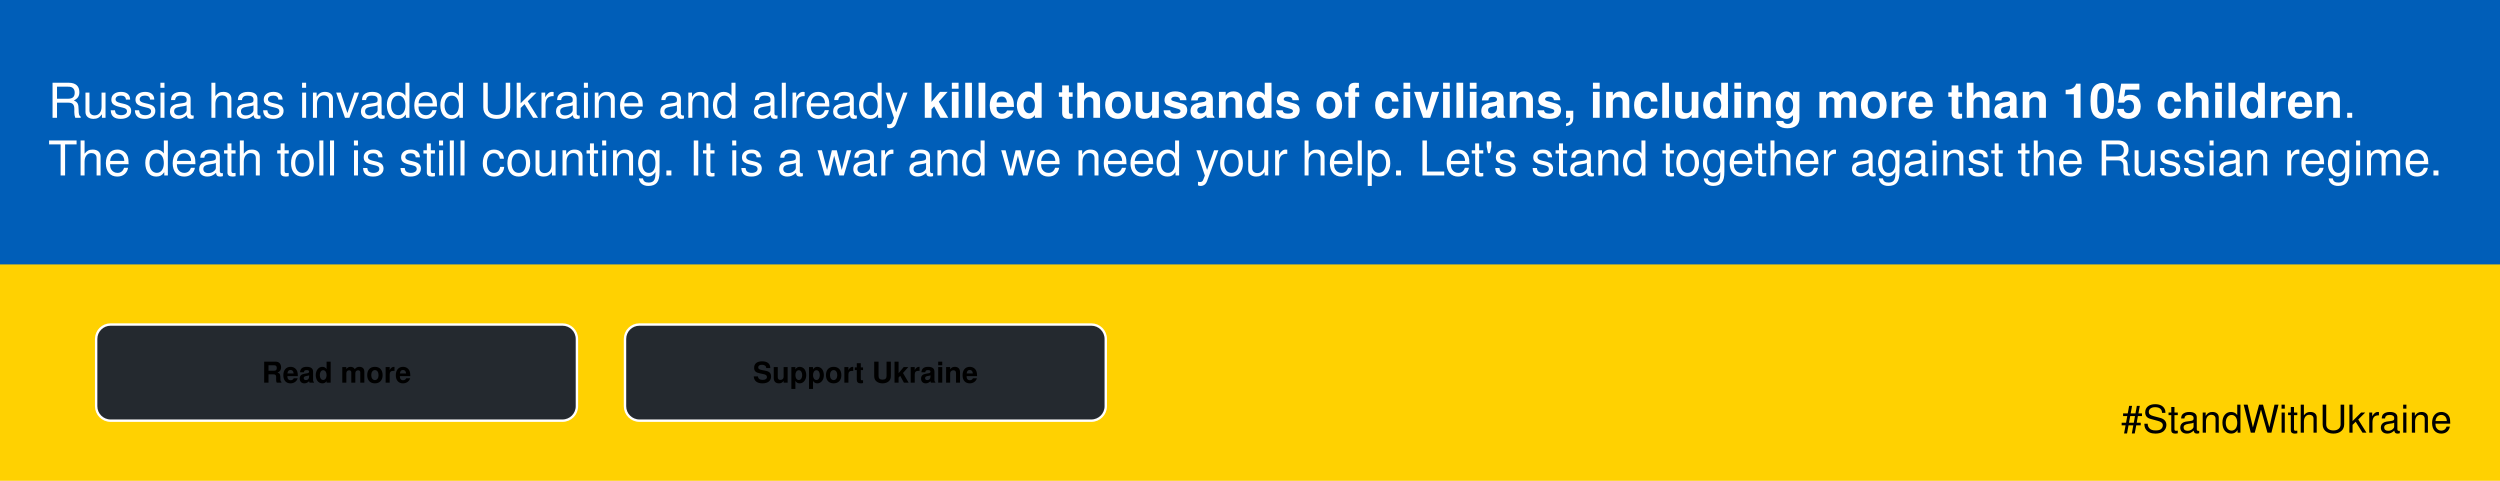
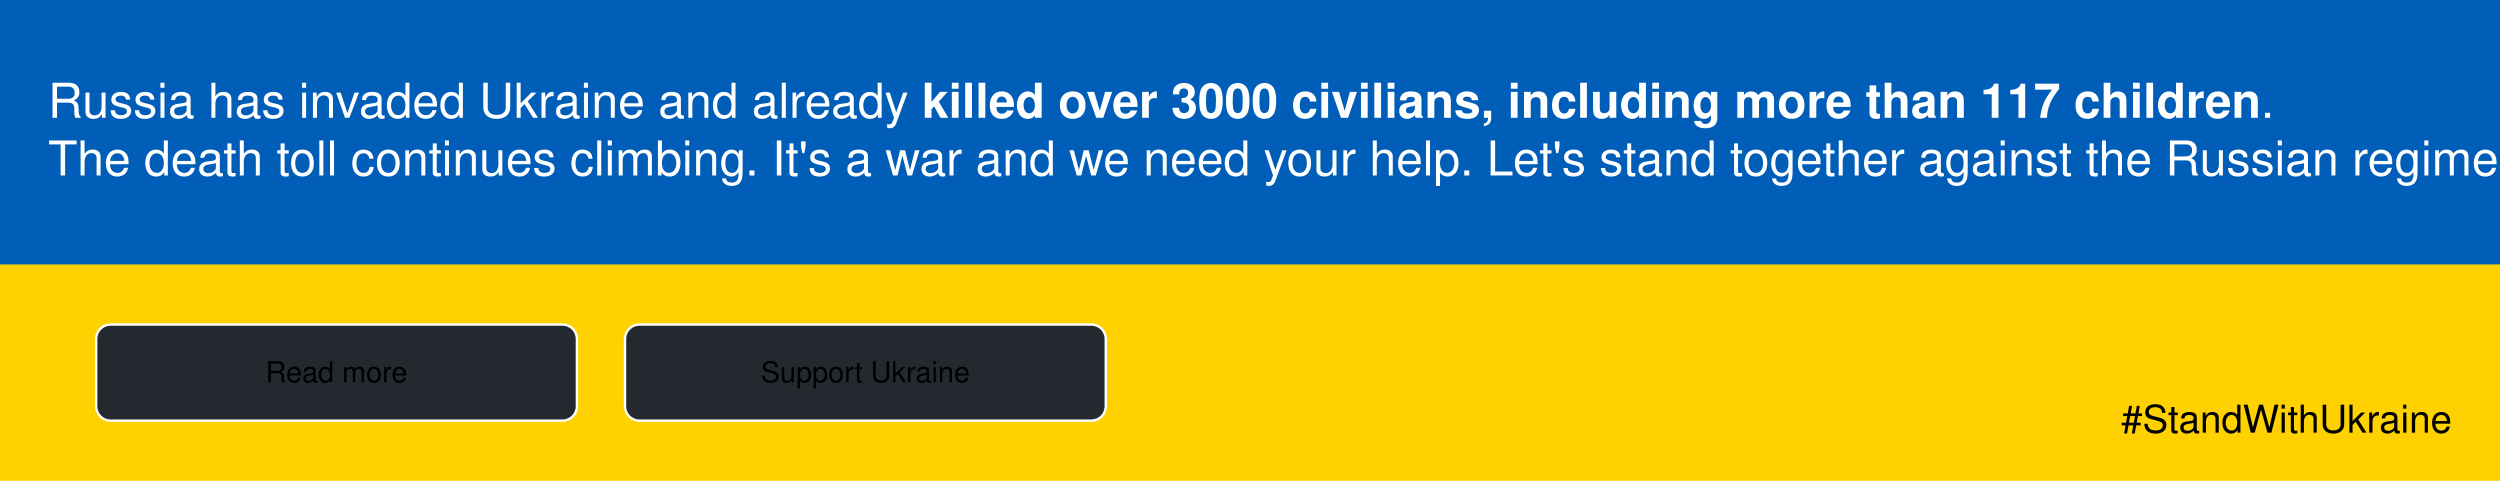
<svg xmlns="http://www.w3.org/2000/svg" viewBox="0 0 1040 200">
  <style>
@namespace svg url(http://www.w3.org/2000/svg);

svg {
  font-family: BlinkMacSystemFont, "Segoe UI", Helvetica, Arial, sans-serif, "Apple Color Emoji", "Segoe UI Emoji";
}

svg|a:link, svg|a:visited {
  cursor: pointer;
}

svg|a text {
  fill: white;
  font-size: 18px;
}

svg|a:hover &gt; .button, svg|a:active &gt; .button {
  fill: white;
  stroke: #24292f;
}

svg|a:hover &gt; text, svg|a:active &gt; text {
  fill: #24292f;
}

.button {
  stroke: white;
  fill: #24292f;
}

.flag-blue {
  fill: #005eb8;
}

.flag-yellow {
  fill: #ffd101;
}

.bg {
  fill: #f6f8fa;
  stroke: #d0d7de;
  stroke-width: 0.8px;
}

.message {
  fill: white;
}

.hashtag {
  font-size: 16px;
  fill: black;
}

.mobile-only {
  display: none;
}

@media (max-width: 600px) {
  svg &gt; * {
    display: none;
  }

  svg &gt; rect, .mobile, .mobile-only {
    display: inherit;
  }

  svg|a text {
    font-size: 34px;
    font-weight: bold;
  }

  .message, .hashtag {
    font-size: 30px;
  }
}
  </style>
  <rect x="0" y="0" width="100%" height="100%" class="flag-yellow" />
  <rect x="0" y="0" width="100%" height="110px" class="flag-blue" />
  <text x="0" y="25" font-size="20" dy="0" class="message">
-     <tspan x="20" dy="1.2em">Russia has invaded Ukraine and already <tspan font-weight="bold">killed thousands of civilians, including more than 105 children</tspan>.</tspan>
-     <tspan x="20" dy="1.2em">The death toll is still counting. It is a war and we need your help. Let's stand together against the Russian regime.</tspan>
+     <tspan x="20" dy="1.2em">Russia has invaded Ukraine and already <tspan font-weight="bold">killed over 3000 civilians, including more than 117 children</tspan>.</tspan>
+     <tspan x="20" dy="1.2em">The death toll continues climbing. It's a war and we need your help. Let's stand together against the Russian regime.</tspan>
  </text>
  <g>
    <a href="https://github.com/vshymanskyy/StandWithUkraine/blob/main/docs/README.md">
      <rect x="40" y="135" width="200" height="40" rx="6" class="button" />
-       <text x="140" y="155" dominant-baseline="middle" font-weight="bold" text-anchor="middle">Read more</text>
+       <text x="140" y="155" dominant-baseline="middle" text-anchor="middle">Read more</text>
    </a>
    <a href="https://github.com/vshymanskyy/StandWithUkraine/blob/main/docs/Donate.md">
      <rect x="260" y="135" width="200" height="40" rx="6" class="button" />
-       <text x="360" y="155" dominant-baseline="middle" font-weight="bold" text-anchor="middle">Support Ukraine</text>
+       <text x="360" y="155" dominant-baseline="middle" text-anchor="middle">Support Ukraine</text>
    </a>
  </g>
  <g class="mobile-only">
    <text x="0" y="25" font-size="20" dy="0" class="message">
-       <tspan x="20" dy=".6em">Russia has invaded Ukraine and already <tspan font-weight="bold">killed thousands of civilians.</tspan>
+       <tspan x="20" dy=".6em">Russia has invaded Ukraine and already <tspan font-weight="bold">killed over 3000 civilians.</tspan>
      </tspan>
-       <tspan x="20" dy="1.35em">The death toll is still counting. It is a war and we need your help.</tspan>
+       <tspan x="20" dy="1.35em">The death toll continues climbing. It's a war and we need your help.</tspan>
    </text>
    <a href="https://github.com/vshymanskyy/StandWithUkraine/blob/main/docs/README.md">
      <rect x="15" y="120" width="330" height="70" rx="10" class="button" />
      <text x="180" y="155" dominant-baseline="middle" text-anchor="middle">Read more</text>
    </a>
    <a href="https://github.com/vshymanskyy/StandWithUkraine/blob/main/docs/README.md">
      <rect x="365" y="120" width="330" height="70" rx="10" class="button" />
      <text x="530" y="155" dominant-baseline="middle" text-anchor="middle">Support Ukraine</text>
    </a>
  </g>
  <text x="1020" y="180" class="hashtag mobile" text-anchor="end">
      #StandWithUkraine
  </text>
</svg>
